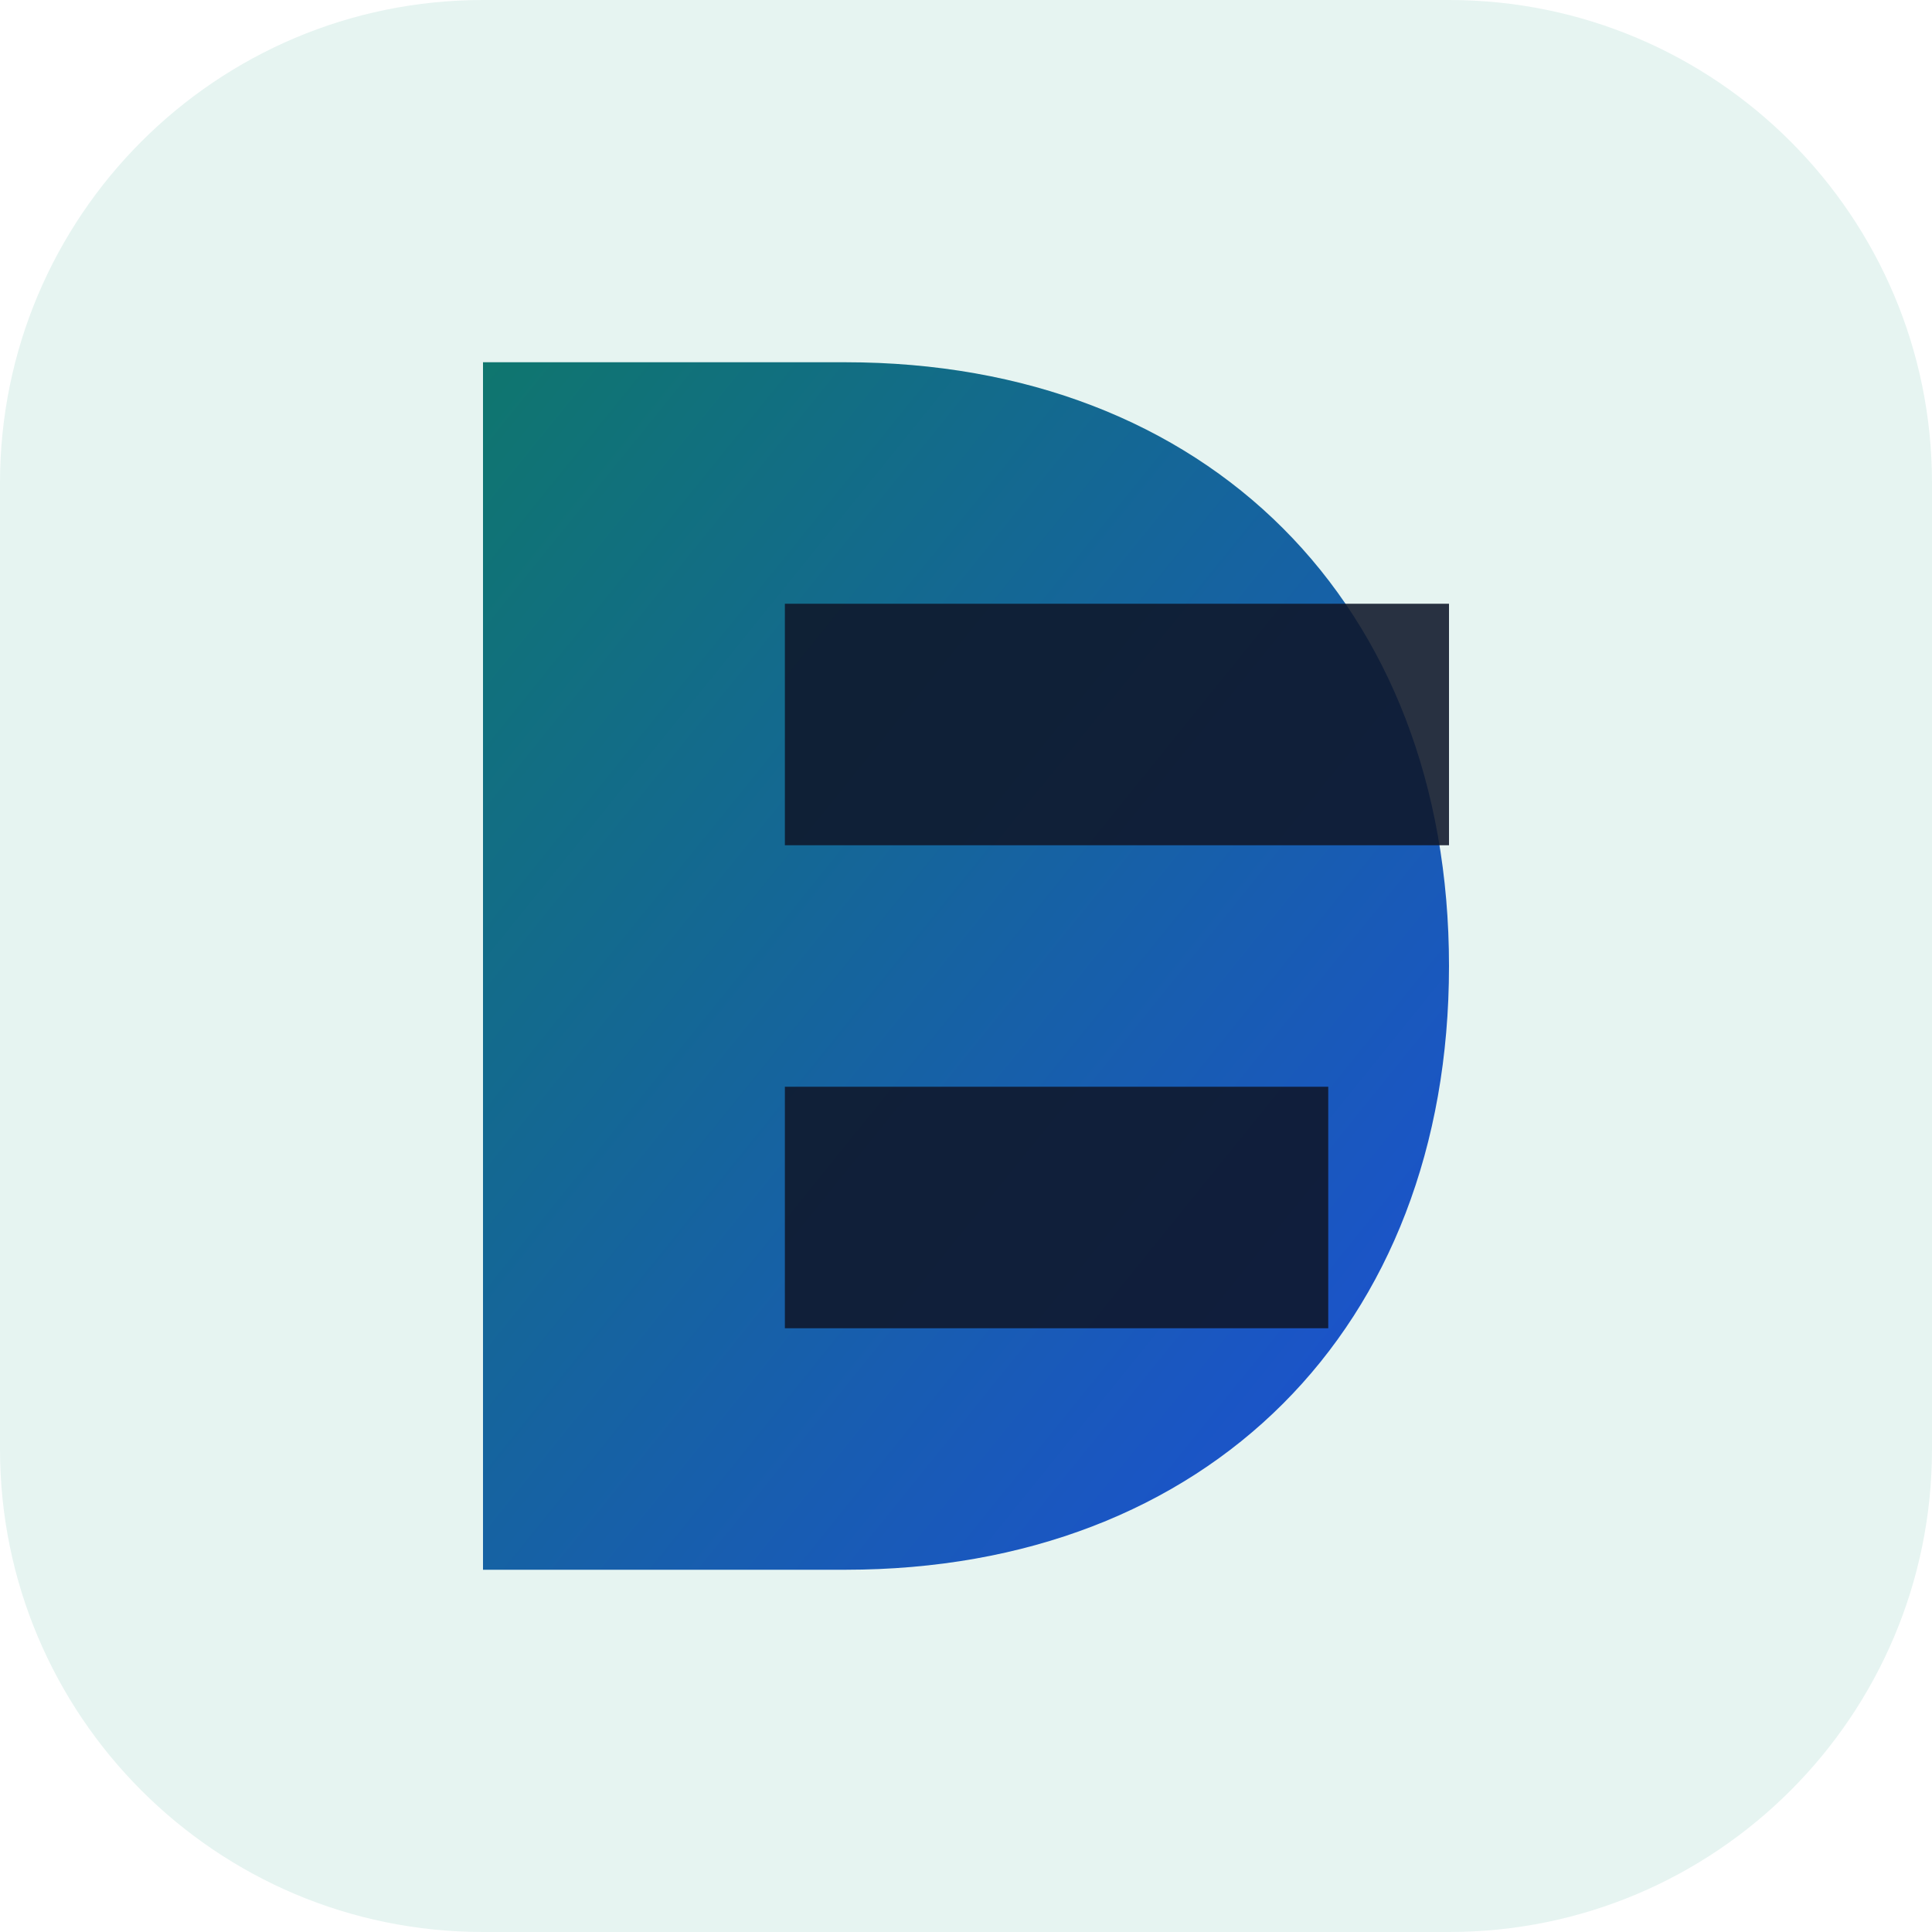
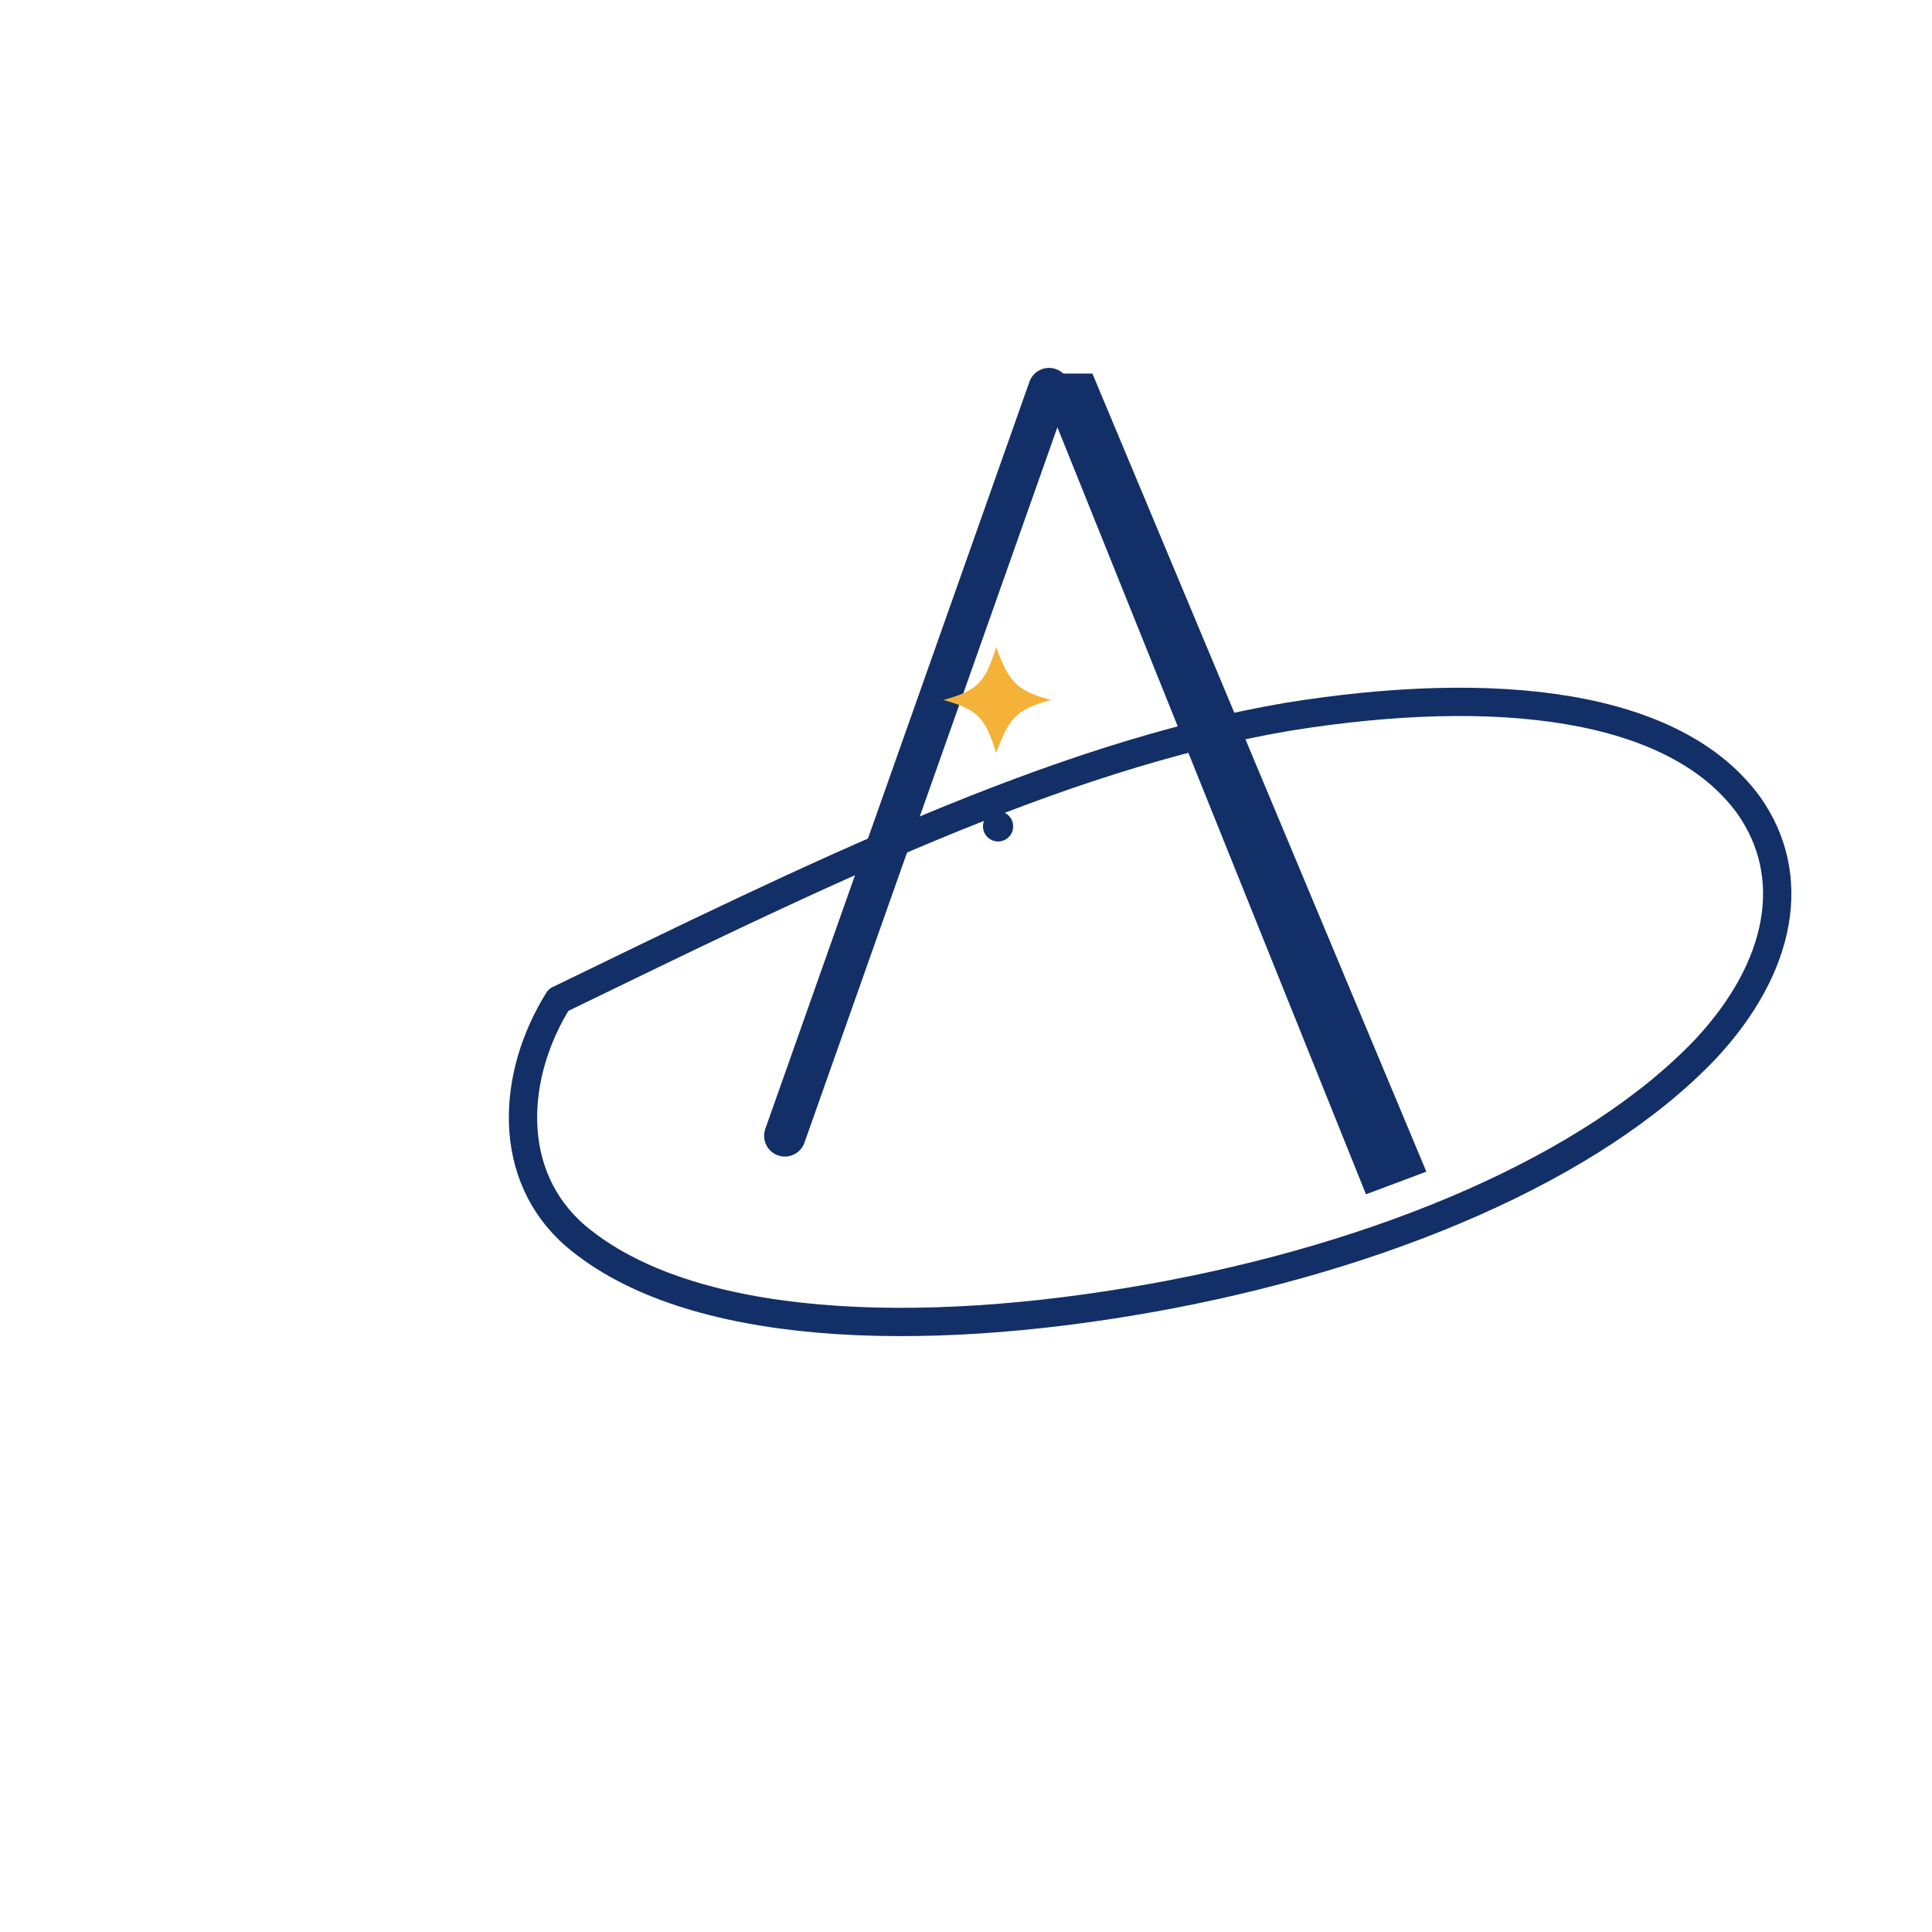
- <svg xmlns="http://www.w3.org/2000/svg" viewBox="0 0 64 64">
-   <defs>
-     <linearGradient id="g" x1="0%" x2="100%" y1="0%" y2="100%">
-       <stop offset="0%" stop-color="#0f766e" />
-       <stop offset="100%" stop-color="#1d4ed8" />
-     </linearGradient>
-   </defs>
-   <rect width="64" height="64" rx="16" fill="#e6f4f1" />
-   <path d="M16 20h12c12 0 20 8 20 20S40 60 28 60H16z" fill="url(#g)" transform="translate(0 -8)" />
-   <path d="M26 20h22v8H26zm0 16h18v8H26z" fill="#0f172a" opacity=".88" />
+ <svg xmlns="http://www.w3.org/2000/svg" viewBox="0 0 1024 1024" fill="none">
+   <path d="M296 530C271 570 268 623 305 655C365 706 487 710 610 688C733 666 844 619 904 556C945 512 953 464 927 427C888 373 793 362 682 380C559 401 430 465 296 530Z" stroke="#132f67" stroke-width="15" stroke-linecap="round" stroke-linejoin="round" fill="none" />
+   <line x1="416" y1="602" x2="556" y2="206" stroke="#132f67" stroke-width="22" stroke-linecap="round" />
+   <path d="M549 198L579 198L756 621L724 633L549 198Z" fill="#132f67" />
+   <path d="M528 343C535 362 539 366 557 371C539 376 535 380 528 399C522 380 518 376 500 371C518 366 522 362 528 343Z" fill="#f5b238" />
+   <circle cx="529" cy="438" r="8" fill="#132f67" />
</svg>
